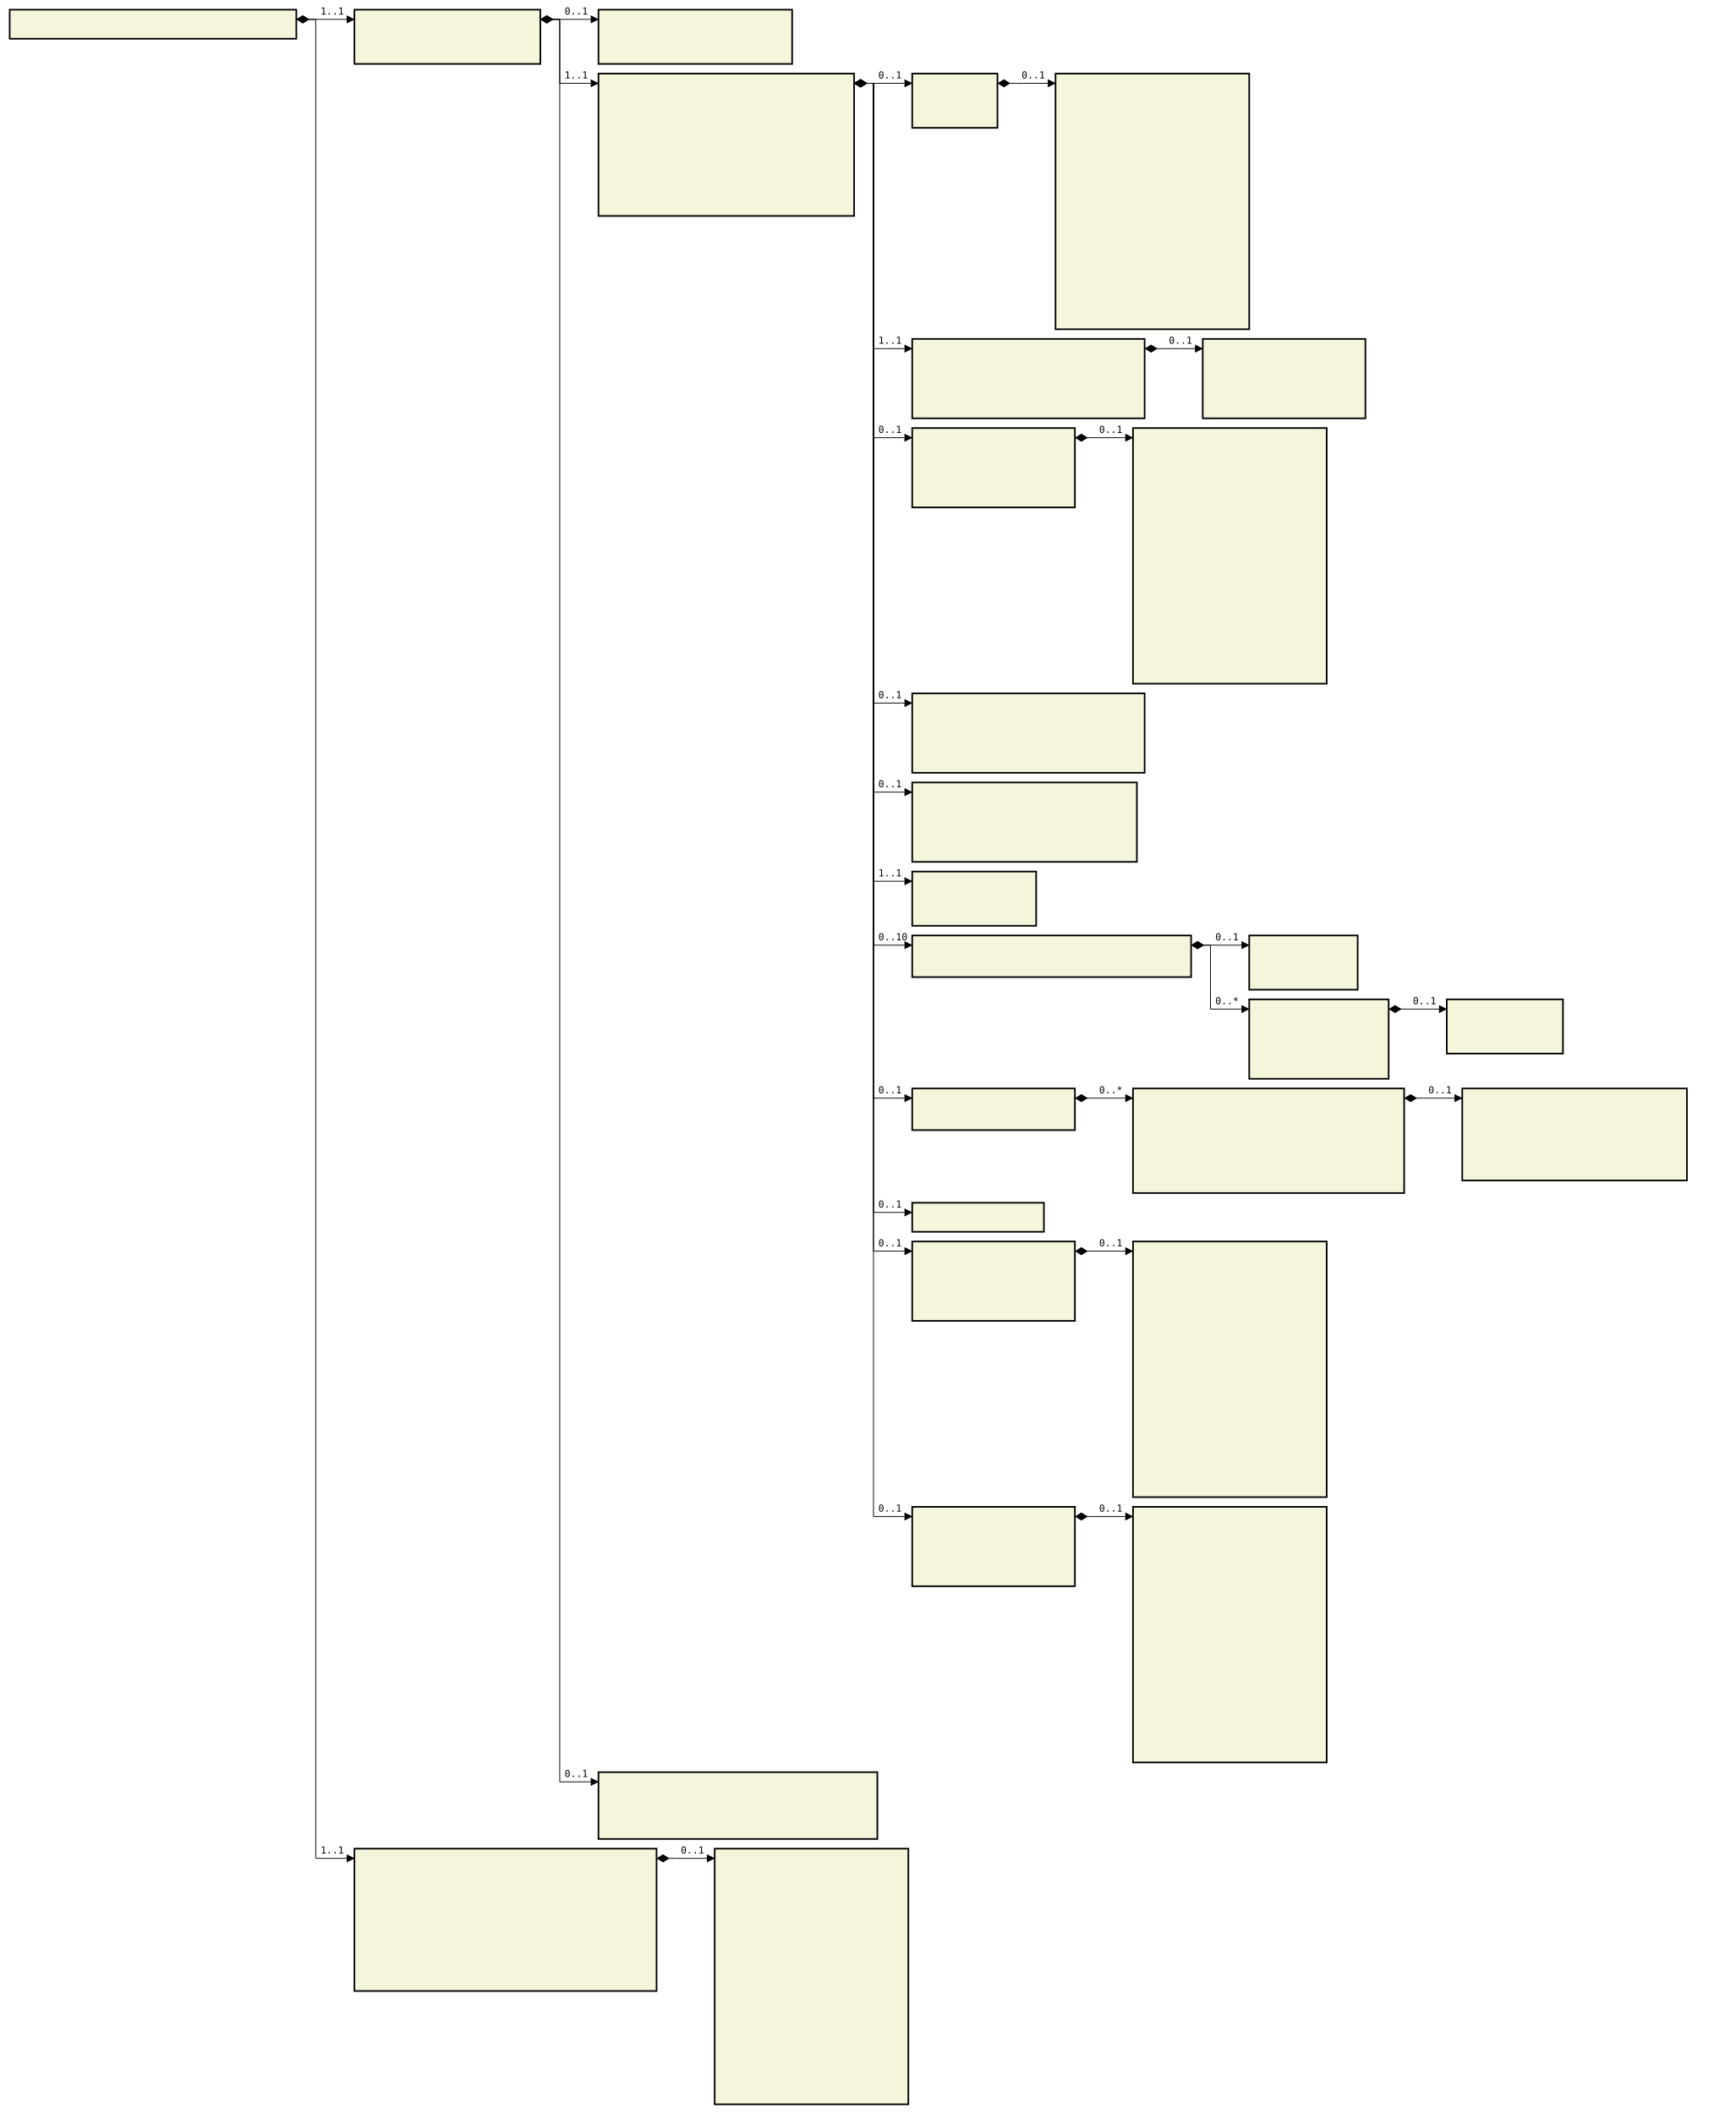
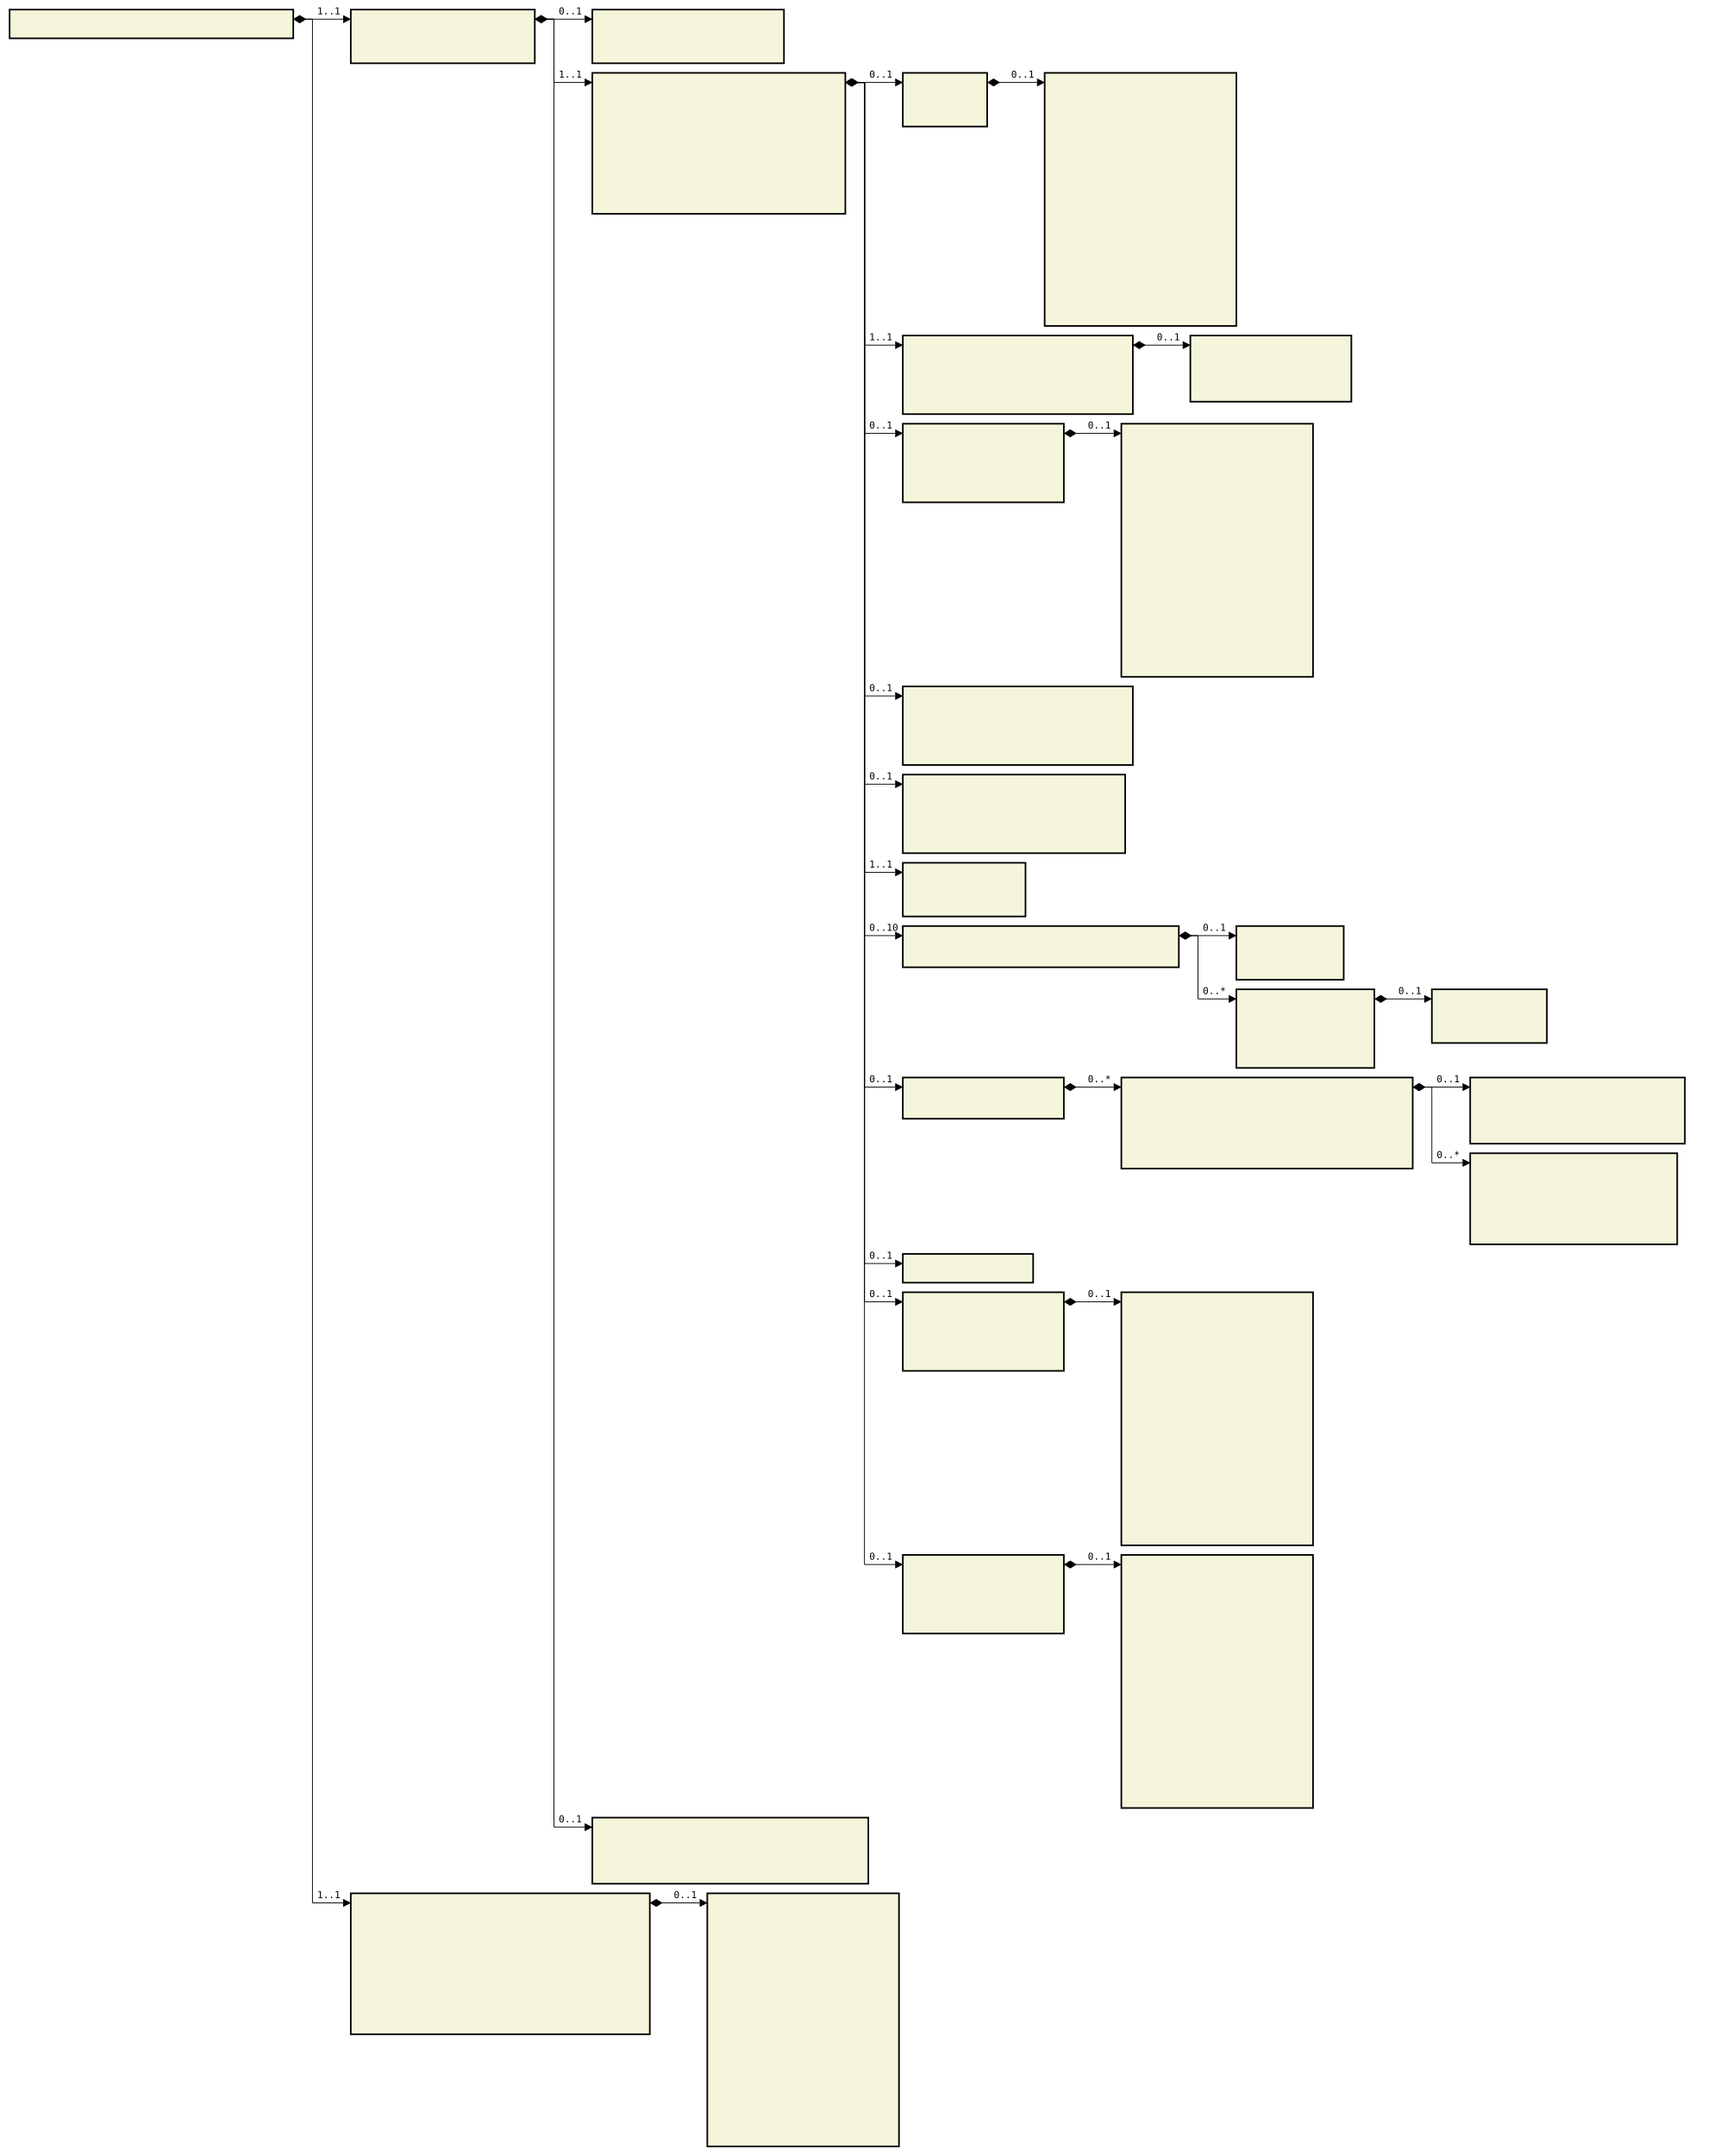
- <svg xmlns="http://www.w3.org/2000/svg" font-family="monospace" width="179.2em" height="218.3em" style="background-color:white">
+ <svg xmlns="http://www.w3.org/2000/svg" font-family="monospace" width="180.8em" height="224.9em" style="background-color:white">
  <defs>
    <marker id="Triangle" viewBox="0 0 10 10" refX="0" refY="5" markerUnits="strokeWidth" markerWidth="15" markerHeight="10" orient="auto">
      <path d="M 0 0 L 10 5 L 0 10 z" />
    </marker>
    <marker id="Diamond" viewBox="0 0 16 10" refX="0" refY="5" markerUnits="strokeWidth" markerWidth="20" markerHeight="10" orient="auto">
      <path d="M 0 5 L 8 10 L 16 5 L 8 0 z" />
    </marker>
  </defs>
  <rect x="1em" y="1em" width="29.6em" height="3em" fill="beige" stroke="black" stroke-width="2" />
  <text style="font-weight:bold" text-anchor="middle" x="15.8em" y="2.3em" fill="black">
</text>
  <rect x="36.6em" y="1em" width="19.2em" height="5.6em" fill="beige" stroke="black" stroke-width="2" />
  <text style="font-weight:bold" text-anchor="middle" x="46.2em" y="2.3em" fill="black">
</text>
  <text x="37.6em" y="4.3em" fill="darkslateblue">
</text>
  <text x="37.6em" y="5.6em" fill="darkslateblue">
</text>
  <rect x="61.8em" y="1em" width="20em" height="5.6em" fill="beige" stroke="black" stroke-width="2" />
  <text style="font-weight:bold" text-anchor="middle" x="71.8em" y="2.3em" fill="black">
</text>
  <text x="62.8em" y="4.3em" fill="darkslateblue">
</text>
  <text x="62.8em" y="5.6em" fill="darkslateblue">
</text>
  <rect x="61.8em" y="7.6em" width="26.4em" height="14.7em" fill="beige" stroke="black" stroke-width="2" />
  <text style="font-weight:bold" text-anchor="middle" x="75em" y="8.9em" fill="black">
</text>
  <text x="62.8em" y="10.9em" fill="darkslateblue">
</text>
  <text x="62.8em" y="12.2em" fill="darkslateblue">
</text>
  <text x="62.8em" y="13.5em" fill="darkslateblue">
</text>
  <text x="62.8em" y="14.8em" fill="darkslateblue">
</text>
  <text x="62.8em" y="16.1em" fill="darkslateblue">
</text>
  <text x="62.8em" y="17.4em" fill="darkslateblue">
</text>
  <text x="62.8em" y="18.7em" fill="darkslateblue">
</text>
  <text x="62.8em" y="20em" fill="darkslateblue">
</text>
  <text x="62.8em" y="21.3em" fill="darkslateblue">
</text>
  <rect x="94.2em" y="7.6em" width="8.8em" height="5.6em" fill="beige" stroke="black" stroke-width="2" />
  <text style="font-weight:bold" text-anchor="middle" x="98.6em" y="8.9em" fill="black">
</text>
  <text x="95.2em" y="10.9em" fill="darkslateblue">
</text>
  <text x="95.2em" y="12.2em" fill="darkslateblue">
</text>
  <rect x="109em" y="7.6em" width="20em" height="26.4em" fill="beige" stroke="black" stroke-width="2" />
  <text style="font-weight:bold" text-anchor="middle" x="119em" y="8.9em" fill="black">
</text>
  <text x="110em" y="10.9em" fill="darkslateblue">
</text>
  <text x="110em" y="12.2em" fill="darkslateblue">
</text>
  <text x="110em" y="13.5em" fill="darkslateblue">
</text>
  <text x="110em" y="14.8em" fill="darkslateblue">
</text>
  <text x="110em" y="16.1em" fill="darkslateblue">
</text>
  <text x="110em" y="17.4em" fill="darkslateblue">
</text>
  <text x="110em" y="18.7em" fill="darkslateblue">
</text>
  <text x="110em" y="20em" fill="darkslateblue">
</text>
  <text x="110em" y="21.3em" fill="darkslateblue">
</text>
  <text x="110em" y="22.6em" fill="darkslateblue">
</text>
  <text x="110em" y="23.9em" fill="darkslateblue">
</text>
  <text x="110em" y="25.2em" fill="darkslateblue">
</text>
  <text x="110em" y="26.5em" fill="darkslateblue">
</text>
  <text x="110em" y="27.8em" fill="darkslateblue">
</text>
  <text x="110em" y="29.1em" fill="darkslateblue">
</text>
  <text x="110em" y="30.4em" fill="darkslateblue">
</text>
  <text x="110em" y="31.7em" fill="darkslateblue">
</text>
  <text x="110em" y="33em" fill="darkslateblue">
</text>
  <rect x="94.2em" y="35em" width="24em" height="8.2em" fill="beige" stroke="black" stroke-width="2" />
  <text style="font-weight:bold" text-anchor="middle" x="106.2em" y="36.3em" fill="black">
</text>
  <text x="95.2em" y="38.3em" fill="darkslateblue">
</text>
  <text x="95.2em" y="39.6em" fill="darkslateblue">
</text>
  <text x="95.2em" y="40.9em" fill="darkslateblue">
</text>
  <text x="95.2em" y="42.2em" fill="darkslateblue">
</text>
-   <rect x="124.2em" y="35em" width="16.8em" height="8.2em" fill="beige" stroke="black" stroke-width="2" />
+   <rect x="124.2em" y="35em" width="16.8em" height="6.9em" fill="beige" stroke="black" stroke-width="2" />
  <text style="font-weight:bold" text-anchor="middle" x="132.6em" y="36.3em" fill="black">
</text>
  <text x="125.2em" y="38.3em" fill="darkslateblue">
</text>
  <text x="125.2em" y="39.6em" fill="darkslateblue">
</text>
  <text x="125.2em" y="40.9em" fill="darkslateblue">
- </text>
-   <text x="125.2em" y="42.2em" fill="darkslateblue">
</text>
  <rect x="94.2em" y="44.2em" width="16.8em" height="8.2em" fill="beige" stroke="black" stroke-width="2" />
  <text style="font-weight:bold" text-anchor="middle" x="102.6em" y="45.5em" fill="black">
</text>
  <text x="95.2em" y="47.5em" fill="darkslateblue">
</text>
  <text x="95.2em" y="48.8em" fill="darkslateblue">
</text>
  <text x="95.2em" y="50.1em" fill="darkslateblue">
</text>
  <text x="95.2em" y="51.4em" fill="darkslateblue">
</text>
  <rect x="117em" y="44.2em" width="20em" height="26.4em" fill="beige" stroke="black" stroke-width="2" />
  <text style="font-weight:bold" text-anchor="middle" x="127em" y="45.5em" fill="black">
</text>
  <text x="118em" y="47.5em" fill="darkslateblue">
</text>
  <text x="118em" y="48.8em" fill="darkslateblue">
</text>
  <text x="118em" y="50.1em" fill="darkslateblue">
</text>
  <text x="118em" y="51.4em" fill="darkslateblue">
</text>
  <text x="118em" y="52.7em" fill="darkslateblue">
</text>
  <text x="118em" y="54em" fill="darkslateblue">
</text>
  <text x="118em" y="55.3em" fill="darkslateblue">
</text>
  <text x="118em" y="56.6em" fill="darkslateblue">
</text>
  <text x="118em" y="57.9em" fill="darkslateblue">
</text>
  <text x="118em" y="59.2em" fill="darkslateblue">
</text>
  <text x="118em" y="60.5em" fill="darkslateblue">
</text>
  <text x="118em" y="61.8em" fill="darkslateblue">
</text>
  <text x="118em" y="63.1em" fill="darkslateblue">
</text>
  <text x="118em" y="64.4em" fill="darkslateblue">
</text>
  <text x="118em" y="65.7em" fill="darkslateblue">
</text>
  <text x="118em" y="67em" fill="darkslateblue">
</text>
  <text x="118em" y="68.3em" fill="darkslateblue">
</text>
  <text x="118em" y="69.6em" fill="darkslateblue">
</text>
  <rect x="94.2em" y="71.6em" width="24em" height="8.2em" fill="beige" stroke="black" stroke-width="2" />
  <text style="font-weight:bold" text-anchor="middle" x="106.2em" y="72.9em" fill="black">
</text>
  <text x="95.2em" y="74.9em" fill="darkslateblue">
</text>
  <text x="95.2em" y="76.2em" fill="darkslateblue">
</text>
  <text x="95.2em" y="77.5em" fill="darkslateblue">
</text>
  <text x="95.2em" y="78.8em" fill="darkslateblue">
</text>
  <rect x="94.2em" y="80.8em" width="23.2em" height="8.2em" fill="beige" stroke="black" stroke-width="2" />
  <text style="font-weight:bold" text-anchor="middle" x="105.8em" y="82.1em" fill="black">
</text>
  <text x="95.2em" y="84.1em" fill="darkslateblue">
</text>
  <text x="95.2em" y="85.4em" fill="darkslateblue">
</text>
  <text x="95.2em" y="86.7em" fill="darkslateblue">
</text>
  <text x="95.2em" y="88em" fill="darkslateblue">
</text>
  <rect x="94.2em" y="90em" width="12.8em" height="5.6em" fill="beige" stroke="black" stroke-width="2" />
  <text style="font-weight:bold" text-anchor="middle" x="100.6em" y="91.3em" fill="black">
</text>
  <text x="95.2em" y="93.3em" fill="darkslateblue">
</text>
  <text x="95.2em" y="94.6em" fill="darkslateblue">
</text>
  <rect x="94.2em" y="96.6em" width="28.8em" height="4.3em" fill="beige" stroke="black" stroke-width="2" />
  <text style="font-weight:bold" text-anchor="middle" x="108.6em" y="97.9em" fill="black">
</text>
  <text x="95.2em" y="99.9em" fill="darkslateblue">
</text>
  <rect x="129em" y="96.6em" width="11.2em" height="5.6em" fill="beige" stroke="black" stroke-width="2" />
  <text style="font-weight:bold" text-anchor="middle" x="134.6em" y="97.9em" fill="black">
</text>
  <text x="130em" y="99.9em" fill="darkslateblue">
</text>
  <text x="130em" y="101.2em" fill="darkslateblue">
</text>
  <rect x="129em" y="103.2em" width="14.4em" height="8.2em" fill="beige" stroke="black" stroke-width="2" />
  <text style="font-weight:bold" text-anchor="middle" x="136.2em" y="104.5em" fill="black">
</text>
  <text x="130em" y="106.5em" fill="darkslateblue">
</text>
  <text x="130em" y="107.8em" fill="darkslateblue">
</text>
  <text x="130em" y="109.1em" fill="darkslateblue">
</text>
  <text x="130em" y="110.4em" fill="darkslateblue">
</text>
  <rect x="149.4em" y="103.2em" width="12em" height="5.6em" fill="beige" stroke="black" stroke-width="2" />
  <text style="font-weight:bold" text-anchor="middle" x="155.4em" y="104.5em" fill="black">
</text>
  <text x="150.4em" y="106.5em" fill="darkslateblue">
</text>
  <text x="150.4em" y="107.8em" fill="darkslateblue">
</text>
  <rect x="94.2em" y="112.4em" width="16.8em" height="4.3em" fill="beige" stroke="black" stroke-width="2" />
  <text style="font-weight:bold" text-anchor="middle" x="102.6em" y="113.7em" fill="black">
</text>
  <text x="95.2em" y="115.7em" fill="darkslateblue">
</text>
-   <rect x="117em" y="112.4em" width="28em" height="10.8em" fill="beige" stroke="black" stroke-width="2" />
-   <text style="font-weight:bold" text-anchor="middle" x="131em" y="113.7em" fill="black">
+   <rect x="117em" y="112.4em" width="30.4em" height="9.5em" fill="beige" stroke="black" stroke-width="2" />
+   <text style="font-weight:bold" text-anchor="middle" x="132.2em" y="113.7em" fill="black">
</text>
  <text x="118em" y="115.7em" fill="darkslateblue">
</text>
  <text x="118em" y="117em" fill="darkslateblue">
</text>
  <text x="118em" y="118.3em" fill="darkslateblue">
</text>
  <text x="118em" y="119.6em" fill="darkslateblue">
</text>
  <text x="118em" y="120.9em" fill="darkslateblue">
</text>
-   <text x="118em" y="122.2em" fill="darkslateblue">
- </text>
-   <rect x="151em" y="112.4em" width="23.2em" height="9.5em" fill="beige" stroke="black" stroke-width="2" />
-   <text style="font-weight:bold" text-anchor="middle" x="162.6em" y="113.7em" fill="black">
- </text>
-   <text x="152em" y="115.7em" fill="darkslateblue">
- </text>
-   <text x="152em" y="117em" fill="darkslateblue">
- </text>
-   <text x="152em" y="118.3em" fill="darkslateblue">
- </text>
-   <text x="152em" y="119.6em" fill="darkslateblue">
- </text>
-   <text x="152em" y="120.9em" fill="darkslateblue">
- </text>
-   <rect x="94.2em" y="124.2em" width="13.6em" height="3em" fill="beige" stroke="black" stroke-width="2" />
-   <text style="font-weight:bold" text-anchor="middle" x="101em" y="125.5em" fill="black">
- </text>
-   <rect x="94.2em" y="128.2em" width="16.8em" height="8.2em" fill="beige" stroke="black" stroke-width="2" />
-   <text style="font-weight:bold" text-anchor="middle" x="102.6em" y="129.5em" fill="black">
- </text>
-   <text x="95.2em" y="131.5em" fill="darkslateblue">
- </text>
-   <text x="95.2em" y="132.8em" fill="darkslateblue">
- </text>
-   <text x="95.2em" y="134.1em" fill="darkslateblue">
- </text>
-   <text x="95.2em" y="135.4em" fill="darkslateblue">
- </text>
-   <rect x="117em" y="128.2em" width="20em" height="26.4em" fill="beige" stroke="black" stroke-width="2" />
-   <text style="font-weight:bold" text-anchor="middle" x="127em" y="129.5em" fill="black">
- </text>
-   <text x="118em" y="131.5em" fill="darkslateblue">
- </text>
-   <text x="118em" y="132.8em" fill="darkslateblue">
- </text>
-   <text x="118em" y="134.1em" fill="darkslateblue">
- </text>
-   <text x="118em" y="135.4em" fill="darkslateblue">
- </text>
-   <text x="118em" y="136.7em" fill="darkslateblue">
- </text>
-   <text x="118em" y="138em" fill="darkslateblue">
- </text>
-   <text x="118em" y="139.3em" fill="darkslateblue">
- </text>
-   <text x="118em" y="140.6em" fill="darkslateblue">
- </text>
-   <text x="118em" y="141.9em" fill="darkslateblue">
- </text>
-   <text x="118em" y="143.2em" fill="darkslateblue">
- </text>
-   <text x="118em" y="144.5em" fill="darkslateblue">
- </text>
-   <text x="118em" y="145.8em" fill="darkslateblue">
- </text>
-   <text x="118em" y="147.1em" fill="darkslateblue">
- </text>
-   <text x="118em" y="148.4em" fill="darkslateblue">
- </text>
-   <text x="118em" y="149.7em" fill="darkslateblue">
- </text>
-   <text x="118em" y="151em" fill="darkslateblue">
- </text>
-   <text x="118em" y="152.3em" fill="darkslateblue">
- </text>
-   <text x="118em" y="153.6em" fill="darkslateblue">
- </text>
-   <rect x="94.2em" y="155.6em" width="16.8em" height="8.2em" fill="beige" stroke="black" stroke-width="2" />
-   <text style="font-weight:bold" text-anchor="middle" x="102.6em" y="156.9em" fill="black">
- </text>
-   <text x="95.2em" y="158.9em" fill="darkslateblue">
- </text>
-   <text x="95.2em" y="160.2em" fill="darkslateblue">
- </text>
-   <text x="95.2em" y="161.5em" fill="darkslateblue">
- </text>
-   <text x="95.2em" y="162.8em" fill="darkslateblue">
- </text>
-   <rect x="117em" y="155.6em" width="20em" height="26.4em" fill="beige" stroke="black" stroke-width="2" />
-   <text style="font-weight:bold" text-anchor="middle" x="127em" y="156.9em" fill="black">
+   <rect x="153.4em" y="112.4em" width="22.4em" height="6.9em" fill="beige" stroke="black" stroke-width="2" />
+   <text style="font-weight:bold" text-anchor="middle" x="164.6em" y="113.7em" fill="black">
+ </text>
+   <text x="154.4em" y="115.7em" fill="darkslateblue">
+ </text>
+   <text x="154.4em" y="117em" fill="darkslateblue">
+ </text>
+   <text x="154.4em" y="118.3em" fill="darkslateblue">
+ </text>
+   <rect x="153.4em" y="120.3em" width="21.6em" height="9.5em" fill="beige" stroke="black" stroke-width="2" />
+   <text style="font-weight:bold" text-anchor="middle" x="164.2em" y="121.6em" fill="black">
+ </text>
+   <text x="154.4em" y="123.6em" fill="darkslateblue">
+ </text>
+   <text x="154.4em" y="124.9em" fill="darkslateblue">
+ </text>
+   <text x="154.4em" y="126.2em" fill="darkslateblue">
+ </text>
+   <text x="154.4em" y="127.5em" fill="darkslateblue">
+ </text>
+   <text x="154.4em" y="128.8em" fill="darkslateblue">
+ </text>
+   <rect x="94.2em" y="130.8em" width="13.6em" height="3em" fill="beige" stroke="black" stroke-width="2" />
+   <text style="font-weight:bold" text-anchor="middle" x="101em" y="132.1em" fill="black">
+ </text>
+   <rect x="94.2em" y="134.8em" width="16.8em" height="8.2em" fill="beige" stroke="black" stroke-width="2" />
+   <text style="font-weight:bold" text-anchor="middle" x="102.6em" y="136.1em" fill="black">
+ </text>
+   <text x="95.2em" y="138.1em" fill="darkslateblue">
+ </text>
+   <text x="95.2em" y="139.4em" fill="darkslateblue">
+ </text>
+   <text x="95.2em" y="140.7em" fill="darkslateblue">
+ </text>
+   <text x="95.2em" y="142em" fill="darkslateblue">
+ </text>
+   <rect x="117em" y="134.8em" width="20em" height="26.4em" fill="beige" stroke="black" stroke-width="2" />
+   <text style="font-weight:bold" text-anchor="middle" x="127em" y="136.1em" fill="black">
+ </text>
+   <text x="118em" y="138.1em" fill="darkslateblue">
+ </text>
+   <text x="118em" y="139.4em" fill="darkslateblue">
+ </text>
+   <text x="118em" y="140.7em" fill="darkslateblue">
+ </text>
+   <text x="118em" y="142em" fill="darkslateblue">
+ </text>
+   <text x="118em" y="143.3em" fill="darkslateblue">
+ </text>
+   <text x="118em" y="144.6em" fill="darkslateblue">
+ </text>
+   <text x="118em" y="145.9em" fill="darkslateblue">
+ </text>
+   <text x="118em" y="147.2em" fill="darkslateblue">
+ </text>
+   <text x="118em" y="148.5em" fill="darkslateblue">
+ </text>
+   <text x="118em" y="149.8em" fill="darkslateblue">
+ </text>
+   <text x="118em" y="151.1em" fill="darkslateblue">
+ </text>
+   <text x="118em" y="152.4em" fill="darkslateblue">
+ </text>
+   <text x="118em" y="153.7em" fill="darkslateblue">
+ </text>
+   <text x="118em" y="155em" fill="darkslateblue">
+ </text>
+   <text x="118em" y="156.3em" fill="darkslateblue">
+ </text>
+   <text x="118em" y="157.6em" fill="darkslateblue">
</text>
  <text x="118em" y="158.9em" fill="darkslateblue">
</text>
  <text x="118em" y="160.2em" fill="darkslateblue">
</text>
-   <text x="118em" y="161.5em" fill="darkslateblue">
- </text>
-   <text x="118em" y="162.8em" fill="darkslateblue">
- </text>
-   <text x="118em" y="164.1em" fill="darkslateblue">
- </text>
-   <text x="118em" y="165.4em" fill="darkslateblue">
- </text>
-   <text x="118em" y="166.7em" fill="darkslateblue">
- </text>
-   <text x="118em" y="168em" fill="darkslateblue">
- </text>
-   <text x="118em" y="169.3em" fill="darkslateblue">
- </text>
-   <text x="118em" y="170.6em" fill="darkslateblue">
- </text>
-   <text x="118em" y="171.9em" fill="darkslateblue">
- </text>
-   <text x="118em" y="173.2em" fill="darkslateblue">
- </text>
-   <text x="118em" y="174.5em" fill="darkslateblue">
- </text>
-   <text x="118em" y="175.8em" fill="darkslateblue">
- </text>
-   <text x="118em" y="177.1em" fill="darkslateblue">
- </text>
-   <text x="118em" y="178.4em" fill="darkslateblue">
- </text>
-   <text x="118em" y="179.7em" fill="darkslateblue">
- </text>
-   <text x="118em" y="181em" fill="darkslateblue">
- </text>
-   <rect x="61.8em" y="183em" width="28.8em" height="6.9em" fill="beige" stroke="black" stroke-width="2" />
-   <text style="font-weight:bold" text-anchor="middle" x="76.2em" y="184.3em" fill="black">
- </text>
-   <text x="62.8em" y="186.3em" fill="darkslateblue">
- </text>
-   <text x="62.8em" y="187.6em" fill="darkslateblue">
- </text>
-   <text x="62.8em" y="188.9em" fill="darkslateblue">
- </text>
-   <rect x="36.6em" y="190.9em" width="31.2em" height="14.7em" fill="beige" stroke="black" stroke-width="2" />
-   <text style="font-weight:bold" text-anchor="middle" x="52.2em" y="192.2em" fill="black">
- </text>
-   <text x="37.6em" y="194.2em" fill="darkslateblue">
- </text>
-   <text x="37.6em" y="195.5em" fill="darkslateblue">
- </text>
-   <text x="37.6em" y="196.8em" fill="darkslateblue">
- </text>
-   <text x="37.6em" y="198.1em" fill="darkslateblue">
- </text>
-   <text x="37.6em" y="199.4em" fill="darkslateblue">
- </text>
-   <text x="37.6em" y="200.7em" fill="darkslateblue">
- </text>
-   <text x="37.6em" y="202em" fill="darkslateblue">
- </text>
-   <text x="37.6em" y="203.3em" fill="darkslateblue">
- </text>
-   <text x="37.6em" y="204.6em" fill="darkslateblue">
- </text>
-   <rect x="73.8em" y="190.9em" width="20em" height="26.4em" fill="beige" stroke="black" stroke-width="2" />
-   <text style="font-weight:bold" text-anchor="middle" x="83.8em" y="192.2em" fill="black">
- </text>
-   <text x="74.8em" y="194.2em" fill="darkslateblue">
- </text>
-   <text x="74.8em" y="195.5em" fill="darkslateblue">
- </text>
-   <text x="74.8em" y="196.8em" fill="darkslateblue">
- </text>
-   <text x="74.8em" y="198.1em" fill="darkslateblue">
- </text>
-   <text x="74.8em" y="199.4em" fill="darkslateblue">
- </text>
-   <text x="74.8em" y="200.7em" fill="darkslateblue">
- </text>
-   <text x="74.8em" y="202em" fill="darkslateblue">
- </text>
-   <text x="74.8em" y="203.3em" fill="darkslateblue">
- </text>
-   <text x="74.8em" y="204.6em" fill="darkslateblue">
- </text>
-   <text x="74.8em" y="205.9em" fill="darkslateblue">
- </text>
-   <text x="74.8em" y="207.2em" fill="darkslateblue">
- </text>
-   <text x="74.8em" y="208.5em" fill="darkslateblue">
- </text>
-   <text x="74.8em" y="209.8em" fill="darkslateblue">
- </text>
-   <text x="74.8em" y="211.1em" fill="darkslateblue">
- </text>
-   <text x="74.8em" y="212.4em" fill="darkslateblue">
- </text>
-   <text x="74.8em" y="213.7em" fill="darkslateblue">
- </text>
-   <text x="74.8em" y="215em" fill="darkslateblue">
- </text>
-   <text x="74.8em" y="216.3em" fill="darkslateblue">
+   <rect x="94.2em" y="162.2em" width="16.8em" height="8.2em" fill="beige" stroke="black" stroke-width="2" />
+   <text style="font-weight:bold" text-anchor="middle" x="102.6em" y="163.5em" fill="black">
+ </text>
+   <text x="95.2em" y="165.5em" fill="darkslateblue">
+ </text>
+   <text x="95.2em" y="166.8em" fill="darkslateblue">
+ </text>
+   <text x="95.2em" y="168.1em" fill="darkslateblue">
+ </text>
+   <text x="95.2em" y="169.4em" fill="darkslateblue">
+ </text>
+   <rect x="117em" y="162.2em" width="20em" height="26.4em" fill="beige" stroke="black" stroke-width="2" />
+   <text style="font-weight:bold" text-anchor="middle" x="127em" y="163.5em" fill="black">
+ </text>
+   <text x="118em" y="165.5em" fill="darkslateblue">
+ </text>
+   <text x="118em" y="166.8em" fill="darkslateblue">
+ </text>
+   <text x="118em" y="168.1em" fill="darkslateblue">
+ </text>
+   <text x="118em" y="169.4em" fill="darkslateblue">
+ </text>
+   <text x="118em" y="170.7em" fill="darkslateblue">
+ </text>
+   <text x="118em" y="172em" fill="darkslateblue">
+ </text>
+   <text x="118em" y="173.3em" fill="darkslateblue">
+ </text>
+   <text x="118em" y="174.6em" fill="darkslateblue">
+ </text>
+   <text x="118em" y="175.9em" fill="darkslateblue">
+ </text>
+   <text x="118em" y="177.2em" fill="darkslateblue">
+ </text>
+   <text x="118em" y="178.5em" fill="darkslateblue">
+ </text>
+   <text x="118em" y="179.8em" fill="darkslateblue">
+ </text>
+   <text x="118em" y="181.1em" fill="darkslateblue">
+ </text>
+   <text x="118em" y="182.4em" fill="darkslateblue">
+ </text>
+   <text x="118em" y="183.7em" fill="darkslateblue">
+ </text>
+   <text x="118em" y="185em" fill="darkslateblue">
+ </text>
+   <text x="118em" y="186.3em" fill="darkslateblue">
+ </text>
+   <text x="118em" y="187.6em" fill="darkslateblue">
+ </text>
+   <rect x="61.8em" y="189.6em" width="28.8em" height="6.9em" fill="beige" stroke="black" stroke-width="2" />
+   <text style="font-weight:bold" text-anchor="middle" x="76.2em" y="190.9em" fill="black">
+ </text>
+   <text x="62.8em" y="192.9em" fill="darkslateblue">
+ </text>
+   <text x="62.8em" y="194.2em" fill="darkslateblue">
+ </text>
+   <text x="62.8em" y="195.5em" fill="darkslateblue">
+ </text>
+   <rect x="36.6em" y="197.5em" width="31.2em" height="14.7em" fill="beige" stroke="black" stroke-width="2" />
+   <text style="font-weight:bold" text-anchor="middle" x="52.2em" y="198.8em" fill="black">
+ </text>
+   <text x="37.6em" y="200.8em" fill="darkslateblue">
+ </text>
+   <text x="37.6em" y="202.1em" fill="darkslateblue">
+ </text>
+   <text x="37.6em" y="203.4em" fill="darkslateblue">
+ </text>
+   <text x="37.6em" y="204.7em" fill="darkslateblue">
+ </text>
+   <text x="37.6em" y="206em" fill="darkslateblue">
+ </text>
+   <text x="37.6em" y="207.3em" fill="darkslateblue">
+ </text>
+   <text x="37.6em" y="208.6em" fill="darkslateblue">
+ </text>
+   <text x="37.6em" y="209.9em" fill="darkslateblue">
+ </text>
+   <text x="37.6em" y="211.2em" fill="darkslateblue">
+ </text>
+   <rect x="73.8em" y="197.5em" width="20em" height="26.4em" fill="beige" stroke="black" stroke-width="2" />
+   <text style="font-weight:bold" text-anchor="middle" x="83.8em" y="198.8em" fill="black">
+ </text>
+   <text x="74.8em" y="200.8em" fill="darkslateblue">
+ </text>
+   <text x="74.8em" y="202.1em" fill="darkslateblue">
+ </text>
+   <text x="74.8em" y="203.4em" fill="darkslateblue">
+ </text>
+   <text x="74.8em" y="204.7em" fill="darkslateblue">
+ </text>
+   <text x="74.8em" y="206em" fill="darkslateblue">
+ </text>
+   <text x="74.8em" y="207.3em" fill="darkslateblue">
+ </text>
+   <text x="74.8em" y="208.6em" fill="darkslateblue">
+ </text>
+   <text x="74.8em" y="209.9em" fill="darkslateblue">
+ </text>
+   <text x="74.8em" y="211.2em" fill="darkslateblue">
+ </text>
+   <text x="74.8em" y="212.5em" fill="darkslateblue">
+ </text>
+   <text x="74.8em" y="213.8em" fill="darkslateblue">
+ </text>
+   <text x="74.8em" y="215.1em" fill="darkslateblue">
+ </text>
+   <text x="74.8em" y="216.4em" fill="darkslateblue">
+ </text>
+   <text x="74.8em" y="217.7em" fill="darkslateblue">
+ </text>
+   <text x="74.8em" y="219em" fill="darkslateblue">
+ </text>
+   <text x="74.8em" y="220.3em" fill="darkslateblue">
+ </text>
+   <text x="74.8em" y="221.6em" fill="darkslateblue">
+ </text>
+   <text x="74.8em" y="222.9em" fill="darkslateblue">
</text>
  <line x1="30.6em" y1="2em" x2="32.6em" y2="2em" stroke="black" marker-start="url(#Diamond)" />
  <line x1="32.6em" y1="2em" x2="32.6em" y2="2em" stroke="black" />
  <line x1="32.6em" y1="2em" x2="35.8em" y2="2em" stroke="black" marker-end="url(#Triangle)" />
  <text x="33.1em" y="1.5em">1..1</text>
  <line x1="55.8em" y1="2em" x2="57.8em" y2="2em" stroke="black" marker-start="url(#Diamond)" />
  <line x1="57.8em" y1="2em" x2="57.8em" y2="2em" stroke="black" />
  <line x1="57.8em" y1="2em" x2="61em" y2="2em" stroke="black" marker-end="url(#Triangle)" />
  <text x="58.3em" y="1.5em">0..1</text>
  <line x1="55.8em" y1="2em" x2="57.8em" y2="2em" stroke="black" marker-start="url(#Diamond)" />
  <line x1="57.8em" y1="2em" x2="57.8em" y2="8.6em" stroke="black" />
  <line x1="57.8em" y1="8.6em" x2="61em" y2="8.6em" stroke="black" marker-end="url(#Triangle)" />
  <text x="58.3em" y="8.1em">1..1</text>
  <line x1="88.2em" y1="8.6em" x2="90.2em" y2="8.6em" stroke="black" marker-start="url(#Diamond)" />
  <line x1="90.2em" y1="8.6em" x2="90.2em" y2="8.6em" stroke="black" />
  <line x1="90.2em" y1="8.6em" x2="93.4em" y2="8.6em" stroke="black" marker-end="url(#Triangle)" />
  <text x="90.7em" y="8.1em">0..1</text>
  <line x1="103em" y1="8.6em" x2="105em" y2="8.6em" stroke="black" marker-start="url(#Diamond)" />
  <line x1="105em" y1="8.6em" x2="105em" y2="8.6em" stroke="black" />
  <line x1="105em" y1="8.6em" x2="108.2em" y2="8.6em" stroke="black" marker-end="url(#Triangle)" />
  <text x="105.5em" y="8.1em">0..1</text>
  <line x1="88.2em" y1="8.6em" x2="90.2em" y2="8.6em" stroke="black" marker-start="url(#Diamond)" />
  <line x1="90.2em" y1="8.6em" x2="90.2em" y2="36em" stroke="black" />
  <line x1="90.2em" y1="36em" x2="93.4em" y2="36em" stroke="black" marker-end="url(#Triangle)" />
  <text x="90.7em" y="35.5em">1..1</text>
  <line x1="118.2em" y1="36em" x2="120.2em" y2="36em" stroke="black" marker-start="url(#Diamond)" />
  <line x1="120.2em" y1="36em" x2="120.2em" y2="36em" stroke="black" />
  <line x1="120.2em" y1="36em" x2="123.4em" y2="36em" stroke="black" marker-end="url(#Triangle)" />
  <text x="120.7em" y="35.5em">0..1</text>
  <line x1="88.2em" y1="8.6em" x2="90.2em" y2="8.6em" stroke="black" marker-start="url(#Diamond)" />
  <line x1="90.2em" y1="8.6em" x2="90.2em" y2="45.2em" stroke="black" />
  <line x1="90.2em" y1="45.2em" x2="93.4em" y2="45.2em" stroke="black" marker-end="url(#Triangle)" />
  <text x="90.7em" y="44.7em">0..1</text>
  <line x1="111em" y1="45.2em" x2="113em" y2="45.2em" stroke="black" marker-start="url(#Diamond)" />
  <line x1="113em" y1="45.2em" x2="113em" y2="45.2em" stroke="black" />
  <line x1="113em" y1="45.2em" x2="116.2em" y2="45.2em" stroke="black" marker-end="url(#Triangle)" />
  <text x="113.5em" y="44.7em">0..1</text>
  <line x1="88.2em" y1="8.6em" x2="90.2em" y2="8.6em" stroke="black" marker-start="url(#Diamond)" />
  <line x1="90.2em" y1="8.6em" x2="90.2em" y2="72.6em" stroke="black" />
  <line x1="90.2em" y1="72.6em" x2="93.4em" y2="72.6em" stroke="black" marker-end="url(#Triangle)" />
  <text x="90.7em" y="72.1em">0..1</text>
  <line x1="88.2em" y1="8.6em" x2="90.2em" y2="8.6em" stroke="black" marker-start="url(#Diamond)" />
  <line x1="90.2em" y1="8.6em" x2="90.2em" y2="81.8em" stroke="black" />
  <line x1="90.2em" y1="81.8em" x2="93.4em" y2="81.8em" stroke="black" marker-end="url(#Triangle)" />
  <text x="90.7em" y="81.3em">0..1</text>
  <line x1="88.2em" y1="8.6em" x2="90.2em" y2="8.6em" stroke="black" marker-start="url(#Diamond)" />
  <line x1="90.2em" y1="8.6em" x2="90.2em" y2="91em" stroke="black" />
  <line x1="90.2em" y1="91em" x2="93.4em" y2="91em" stroke="black" marker-end="url(#Triangle)" />
  <text x="90.7em" y="90.5em">1..1</text>
  <line x1="88.2em" y1="8.6em" x2="90.2em" y2="8.6em" stroke="black" marker-start="url(#Diamond)" />
  <line x1="90.2em" y1="8.6em" x2="90.2em" y2="97.6em" stroke="black" />
  <line x1="90.2em" y1="97.6em" x2="93.4em" y2="97.6em" stroke="black" marker-end="url(#Triangle)" />
  <text x="90.7em" y="97.1em">0..10</text>
  <line x1="123em" y1="97.6em" x2="125em" y2="97.6em" stroke="black" marker-start="url(#Diamond)" />
  <line x1="125em" y1="97.6em" x2="125em" y2="97.6em" stroke="black" />
  <line x1="125em" y1="97.6em" x2="128.2em" y2="97.6em" stroke="black" marker-end="url(#Triangle)" />
  <text x="125.5em" y="97.1em">0..1</text>
  <line x1="123em" y1="97.6em" x2="125em" y2="97.6em" stroke="black" marker-start="url(#Diamond)" />
  <line x1="125em" y1="97.6em" x2="125em" y2="104.2em" stroke="black" />
  <line x1="125em" y1="104.2em" x2="128.2em" y2="104.2em" stroke="black" marker-end="url(#Triangle)" />
  <text x="125.5em" y="103.7em">0..*</text>
  <line x1="143.4em" y1="104.2em" x2="145.4em" y2="104.2em" stroke="black" marker-start="url(#Diamond)" />
  <line x1="145.4em" y1="104.2em" x2="145.4em" y2="104.2em" stroke="black" />
  <line x1="145.4em" y1="104.2em" x2="148.6em" y2="104.2em" stroke="black" marker-end="url(#Triangle)" />
  <text x="145.9em" y="103.7em">0..1</text>
  <line x1="88.2em" y1="8.6em" x2="90.2em" y2="8.6em" stroke="black" marker-start="url(#Diamond)" />
  <line x1="90.2em" y1="8.6em" x2="90.2em" y2="113.4em" stroke="black" />
  <line x1="90.2em" y1="113.4em" x2="93.4em" y2="113.4em" stroke="black" marker-end="url(#Triangle)" />
  <text x="90.7em" y="112.9em">0..1</text>
  <line x1="111em" y1="113.4em" x2="113em" y2="113.4em" stroke="black" marker-start="url(#Diamond)" />
  <line x1="113em" y1="113.4em" x2="113em" y2="113.4em" stroke="black" />
  <line x1="113em" y1="113.4em" x2="116.2em" y2="113.4em" stroke="black" marker-end="url(#Triangle)" />
  <text x="113.5em" y="112.9em">0..*</text>
-   <line x1="145em" y1="113.4em" x2="147em" y2="113.4em" stroke="black" marker-start="url(#Diamond)" />
-   <line x1="147em" y1="113.4em" x2="147em" y2="113.4em" stroke="black" />
-   <line x1="147em" y1="113.4em" x2="150.2em" y2="113.4em" stroke="black" marker-end="url(#Triangle)" />
-   <text x="147.5em" y="112.9em">0..1</text>
-   <line x1="88.2em" y1="8.6em" x2="90.2em" y2="8.6em" stroke="black" marker-start="url(#Diamond)" />
-   <line x1="90.2em" y1="8.6em" x2="90.2em" y2="125.2em" stroke="black" />
-   <line x1="90.2em" y1="125.2em" x2="93.4em" y2="125.2em" stroke="black" marker-end="url(#Triangle)" />
-   <text x="90.7em" y="124.7em">0..1</text>
-   <line x1="88.2em" y1="8.6em" x2="90.2em" y2="8.6em" stroke="black" marker-start="url(#Diamond)" />
-   <line x1="90.2em" y1="8.6em" x2="90.2em" y2="129.2em" stroke="black" />
-   <line x1="90.2em" y1="129.2em" x2="93.4em" y2="129.2em" stroke="black" marker-end="url(#Triangle)" />
-   <text x="90.7em" y="128.7em">0..1</text>
-   <line x1="111em" y1="129.2em" x2="113em" y2="129.2em" stroke="black" marker-start="url(#Diamond)" />
-   <line x1="113em" y1="129.2em" x2="113em" y2="129.2em" stroke="black" />
-   <line x1="113em" y1="129.2em" x2="116.2em" y2="129.2em" stroke="black" marker-end="url(#Triangle)" />
-   <text x="113.5em" y="128.7em">0..1</text>
-   <line x1="88.2em" y1="8.6em" x2="90.2em" y2="8.6em" stroke="black" marker-start="url(#Diamond)" />
-   <line x1="90.2em" y1="8.6em" x2="90.2em" y2="156.6em" stroke="black" />
-   <line x1="90.2em" y1="156.6em" x2="93.4em" y2="156.6em" stroke="black" marker-end="url(#Triangle)" />
-   <text x="90.7em" y="156.1em">0..1</text>
-   <line x1="111em" y1="156.6em" x2="113em" y2="156.6em" stroke="black" marker-start="url(#Diamond)" />
-   <line x1="113em" y1="156.6em" x2="113em" y2="156.6em" stroke="black" />
-   <line x1="113em" y1="156.6em" x2="116.2em" y2="156.6em" stroke="black" marker-end="url(#Triangle)" />
-   <text x="113.5em" y="156.1em">0..1</text>
+   <line x1="147.4em" y1="113.4em" x2="149.4em" y2="113.4em" stroke="black" marker-start="url(#Diamond)" />
+   <line x1="149.4em" y1="113.4em" x2="149.4em" y2="113.4em" stroke="black" />
+   <line x1="149.4em" y1="113.4em" x2="152.6em" y2="113.4em" stroke="black" marker-end="url(#Triangle)" />
+   <text x="149.9em" y="112.9em">0..1</text>
+   <line x1="147.4em" y1="113.4em" x2="149.4em" y2="113.4em" stroke="black" marker-start="url(#Diamond)" />
+   <line x1="149.4em" y1="113.4em" x2="149.4em" y2="121.3em" stroke="black" />
+   <line x1="149.4em" y1="121.3em" x2="152.6em" y2="121.3em" stroke="black" marker-end="url(#Triangle)" />
+   <text x="149.9em" y="120.8em">0..*</text>
+   <line x1="88.2em" y1="8.6em" x2="90.2em" y2="8.6em" stroke="black" marker-start="url(#Diamond)" />
+   <line x1="90.2em" y1="8.6em" x2="90.2em" y2="131.8em" stroke="black" />
+   <line x1="90.2em" y1="131.8em" x2="93.4em" y2="131.8em" stroke="black" marker-end="url(#Triangle)" />
+   <text x="90.7em" y="131.3em">0..1</text>
+   <line x1="88.2em" y1="8.6em" x2="90.2em" y2="8.6em" stroke="black" marker-start="url(#Diamond)" />
+   <line x1="90.2em" y1="8.6em" x2="90.2em" y2="135.8em" stroke="black" />
+   <line x1="90.2em" y1="135.8em" x2="93.4em" y2="135.8em" stroke="black" marker-end="url(#Triangle)" />
+   <text x="90.7em" y="135.3em">0..1</text>
+   <line x1="111em" y1="135.8em" x2="113em" y2="135.8em" stroke="black" marker-start="url(#Diamond)" />
+   <line x1="113em" y1="135.8em" x2="113em" y2="135.8em" stroke="black" />
+   <line x1="113em" y1="135.8em" x2="116.2em" y2="135.8em" stroke="black" marker-end="url(#Triangle)" />
+   <text x="113.5em" y="135.3em">0..1</text>
+   <line x1="88.2em" y1="8.6em" x2="90.2em" y2="8.6em" stroke="black" marker-start="url(#Diamond)" />
+   <line x1="90.2em" y1="8.6em" x2="90.2em" y2="163.2em" stroke="black" />
+   <line x1="90.2em" y1="163.2em" x2="93.4em" y2="163.2em" stroke="black" marker-end="url(#Triangle)" />
+   <text x="90.7em" y="162.7em">0..1</text>
+   <line x1="111em" y1="163.2em" x2="113em" y2="163.2em" stroke="black" marker-start="url(#Diamond)" />
+   <line x1="113em" y1="163.2em" x2="113em" y2="163.2em" stroke="black" />
+   <line x1="113em" y1="163.2em" x2="116.2em" y2="163.2em" stroke="black" marker-end="url(#Triangle)" />
+   <text x="113.5em" y="162.7em">0..1</text>
  <line x1="55.8em" y1="2em" x2="57.8em" y2="2em" stroke="black" marker-start="url(#Diamond)" />
-   <line x1="57.8em" y1="2em" x2="57.8em" y2="184em" stroke="black" />
-   <line x1="57.8em" y1="184em" x2="61em" y2="184em" stroke="black" marker-end="url(#Triangle)" />
-   <text x="58.3em" y="183.5em">0..1</text>
+   <line x1="57.8em" y1="2em" x2="57.8em" y2="190.6em" stroke="black" />
+   <line x1="57.8em" y1="190.6em" x2="61em" y2="190.6em" stroke="black" marker-end="url(#Triangle)" />
+   <text x="58.3em" y="190.1em">0..1</text>
  <line x1="30.6em" y1="2em" x2="32.6em" y2="2em" stroke="black" marker-start="url(#Diamond)" />
-   <line x1="32.6em" y1="2em" x2="32.6em" y2="191.9em" stroke="black" />
-   <line x1="32.6em" y1="191.9em" x2="35.8em" y2="191.9em" stroke="black" marker-end="url(#Triangle)" />
-   <text x="33.1em" y="191.4em">1..1</text>
-   <line x1="67.8em" y1="191.9em" x2="69.8em" y2="191.9em" stroke="black" marker-start="url(#Diamond)" />
-   <line x1="69.8em" y1="191.9em" x2="69.8em" y2="191.9em" stroke="black" />
-   <line x1="69.8em" y1="191.9em" x2="73em" y2="191.9em" stroke="black" marker-end="url(#Triangle)" />
-   <text x="70.3em" y="191.4em">0..1</text>
+   <line x1="32.6em" y1="2em" x2="32.6em" y2="198.5em" stroke="black" />
+   <line x1="32.6em" y1="198.5em" x2="35.8em" y2="198.5em" stroke="black" marker-end="url(#Triangle)" />
+   <text x="33.1em" y="198em">1..1</text>
+   <line x1="67.8em" y1="198.5em" x2="69.8em" y2="198.5em" stroke="black" marker-start="url(#Diamond)" />
+   <line x1="69.8em" y1="198.5em" x2="69.8em" y2="198.5em" stroke="black" />
+   <line x1="69.8em" y1="198.5em" x2="73em" y2="198.5em" stroke="black" marker-end="url(#Triangle)" />
+   <text x="70.3em" y="198em">0..1</text>
</svg>
